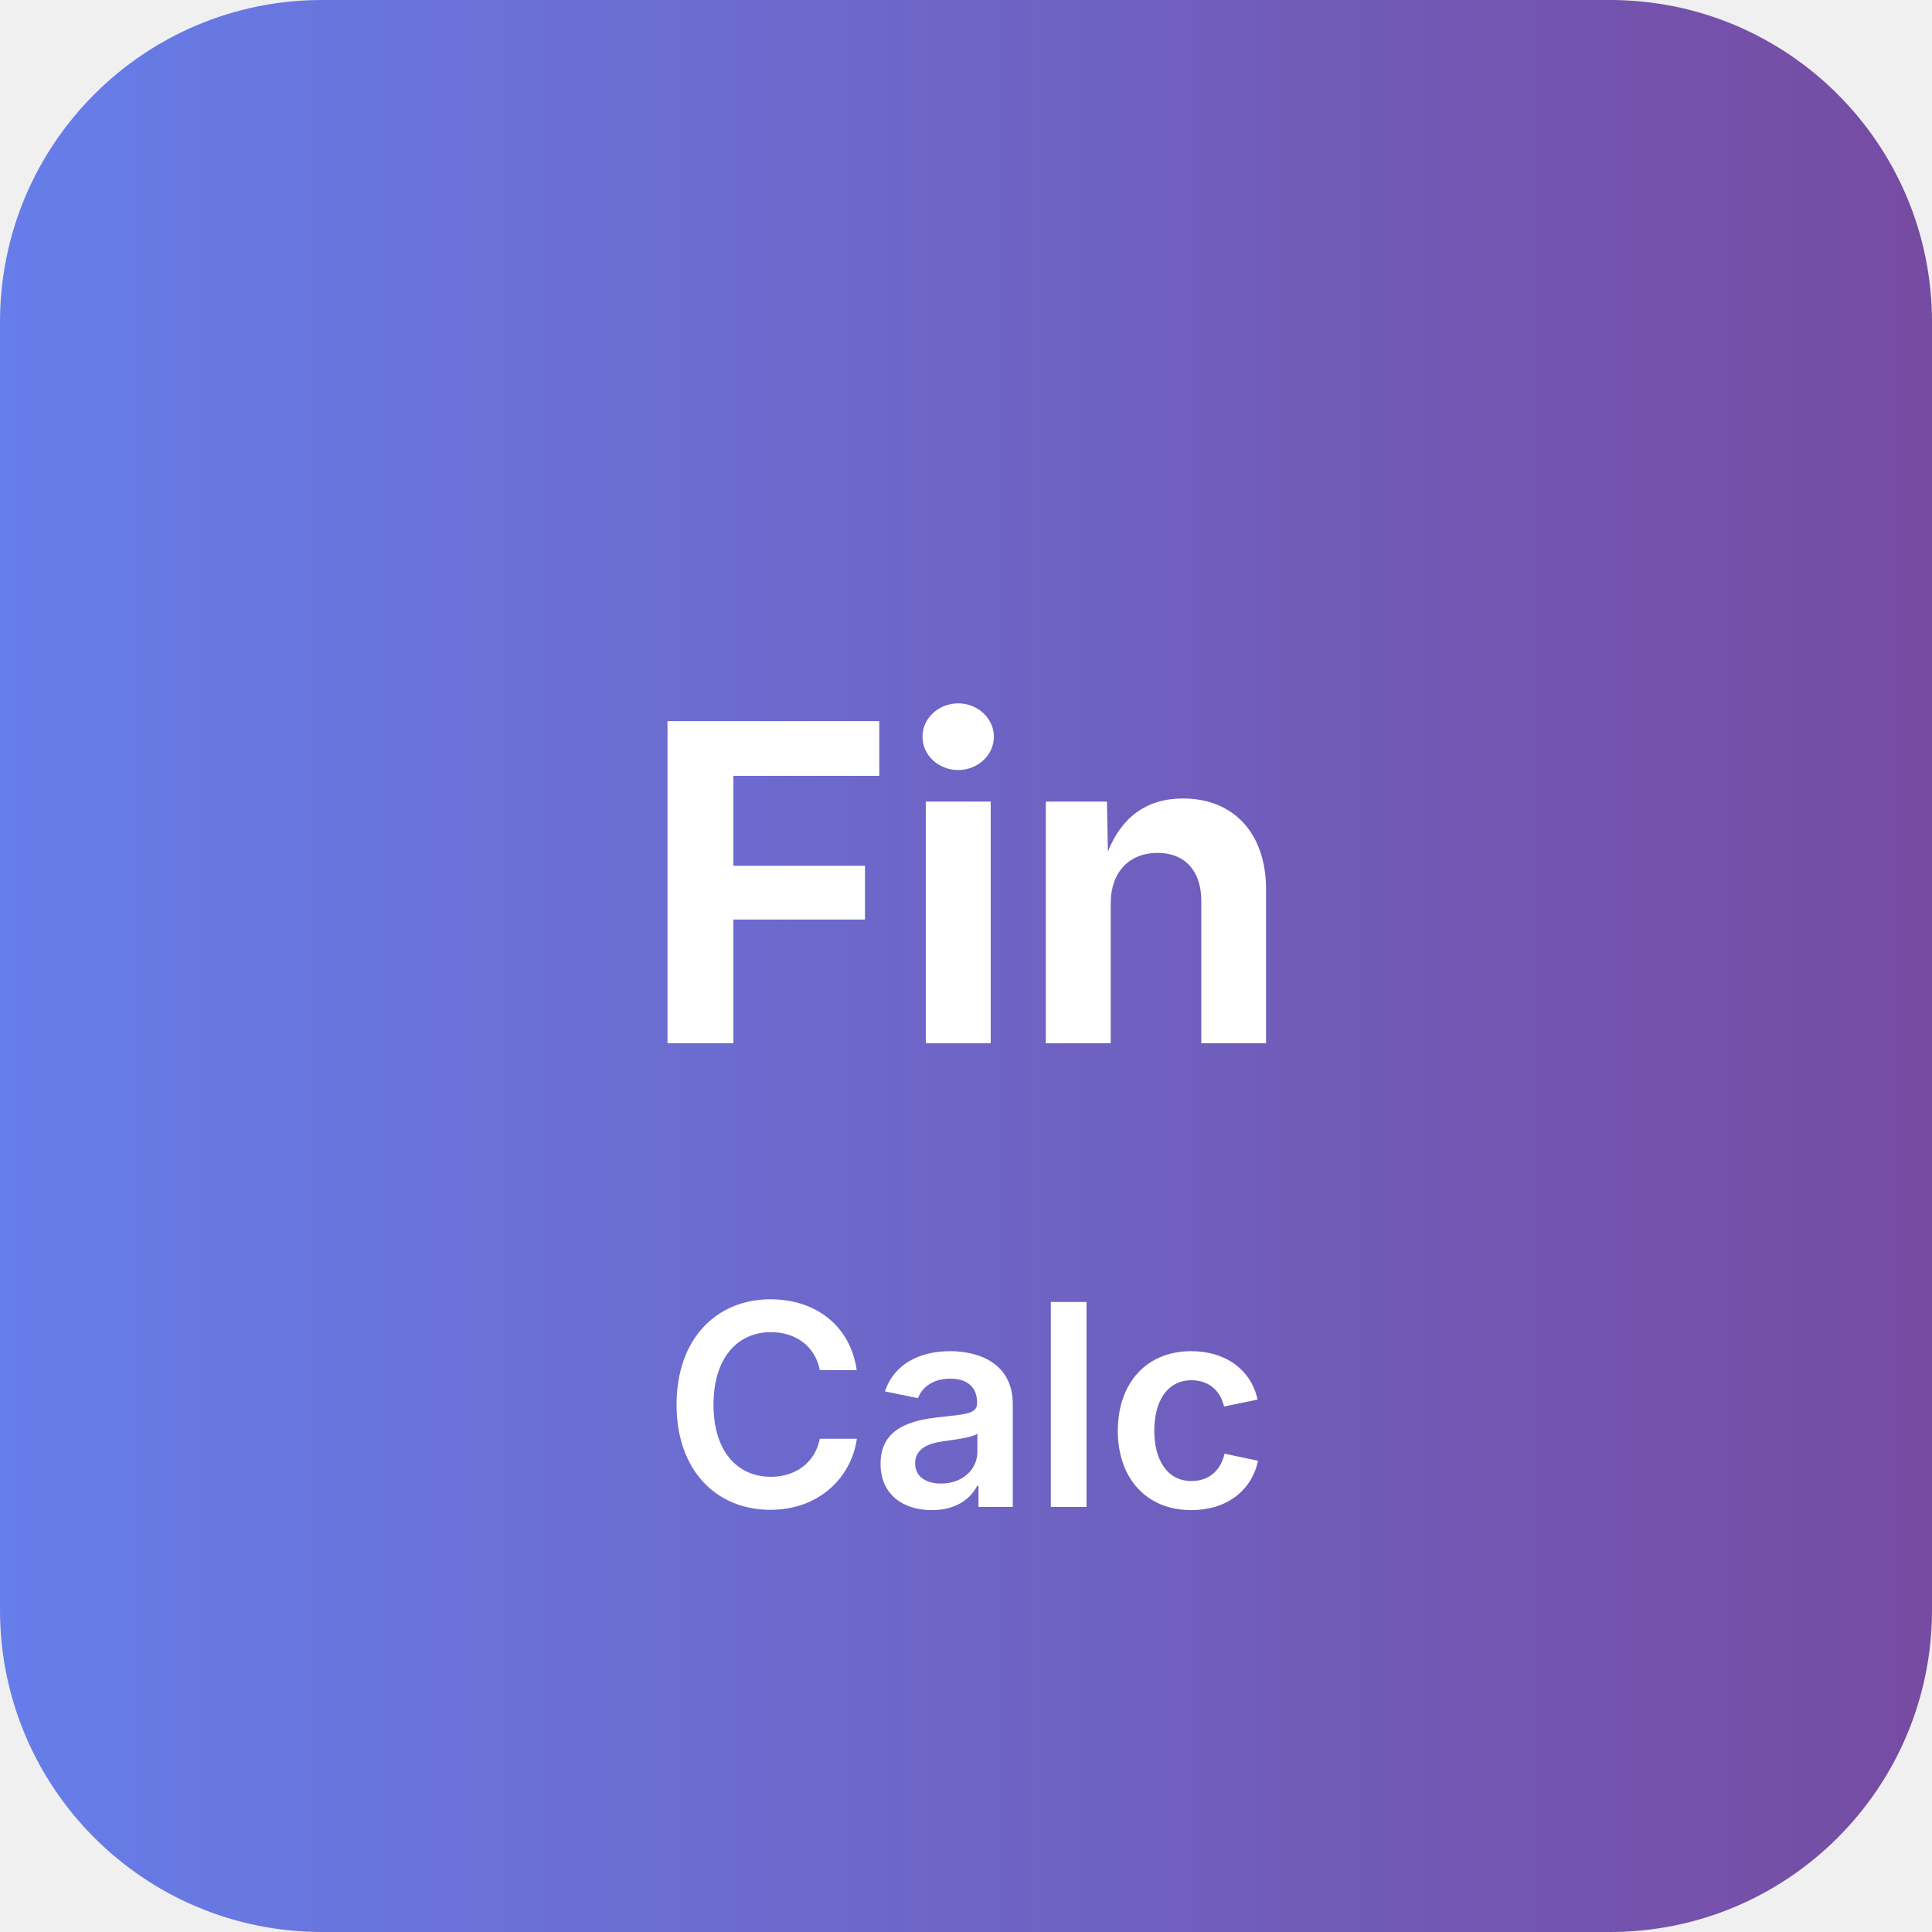
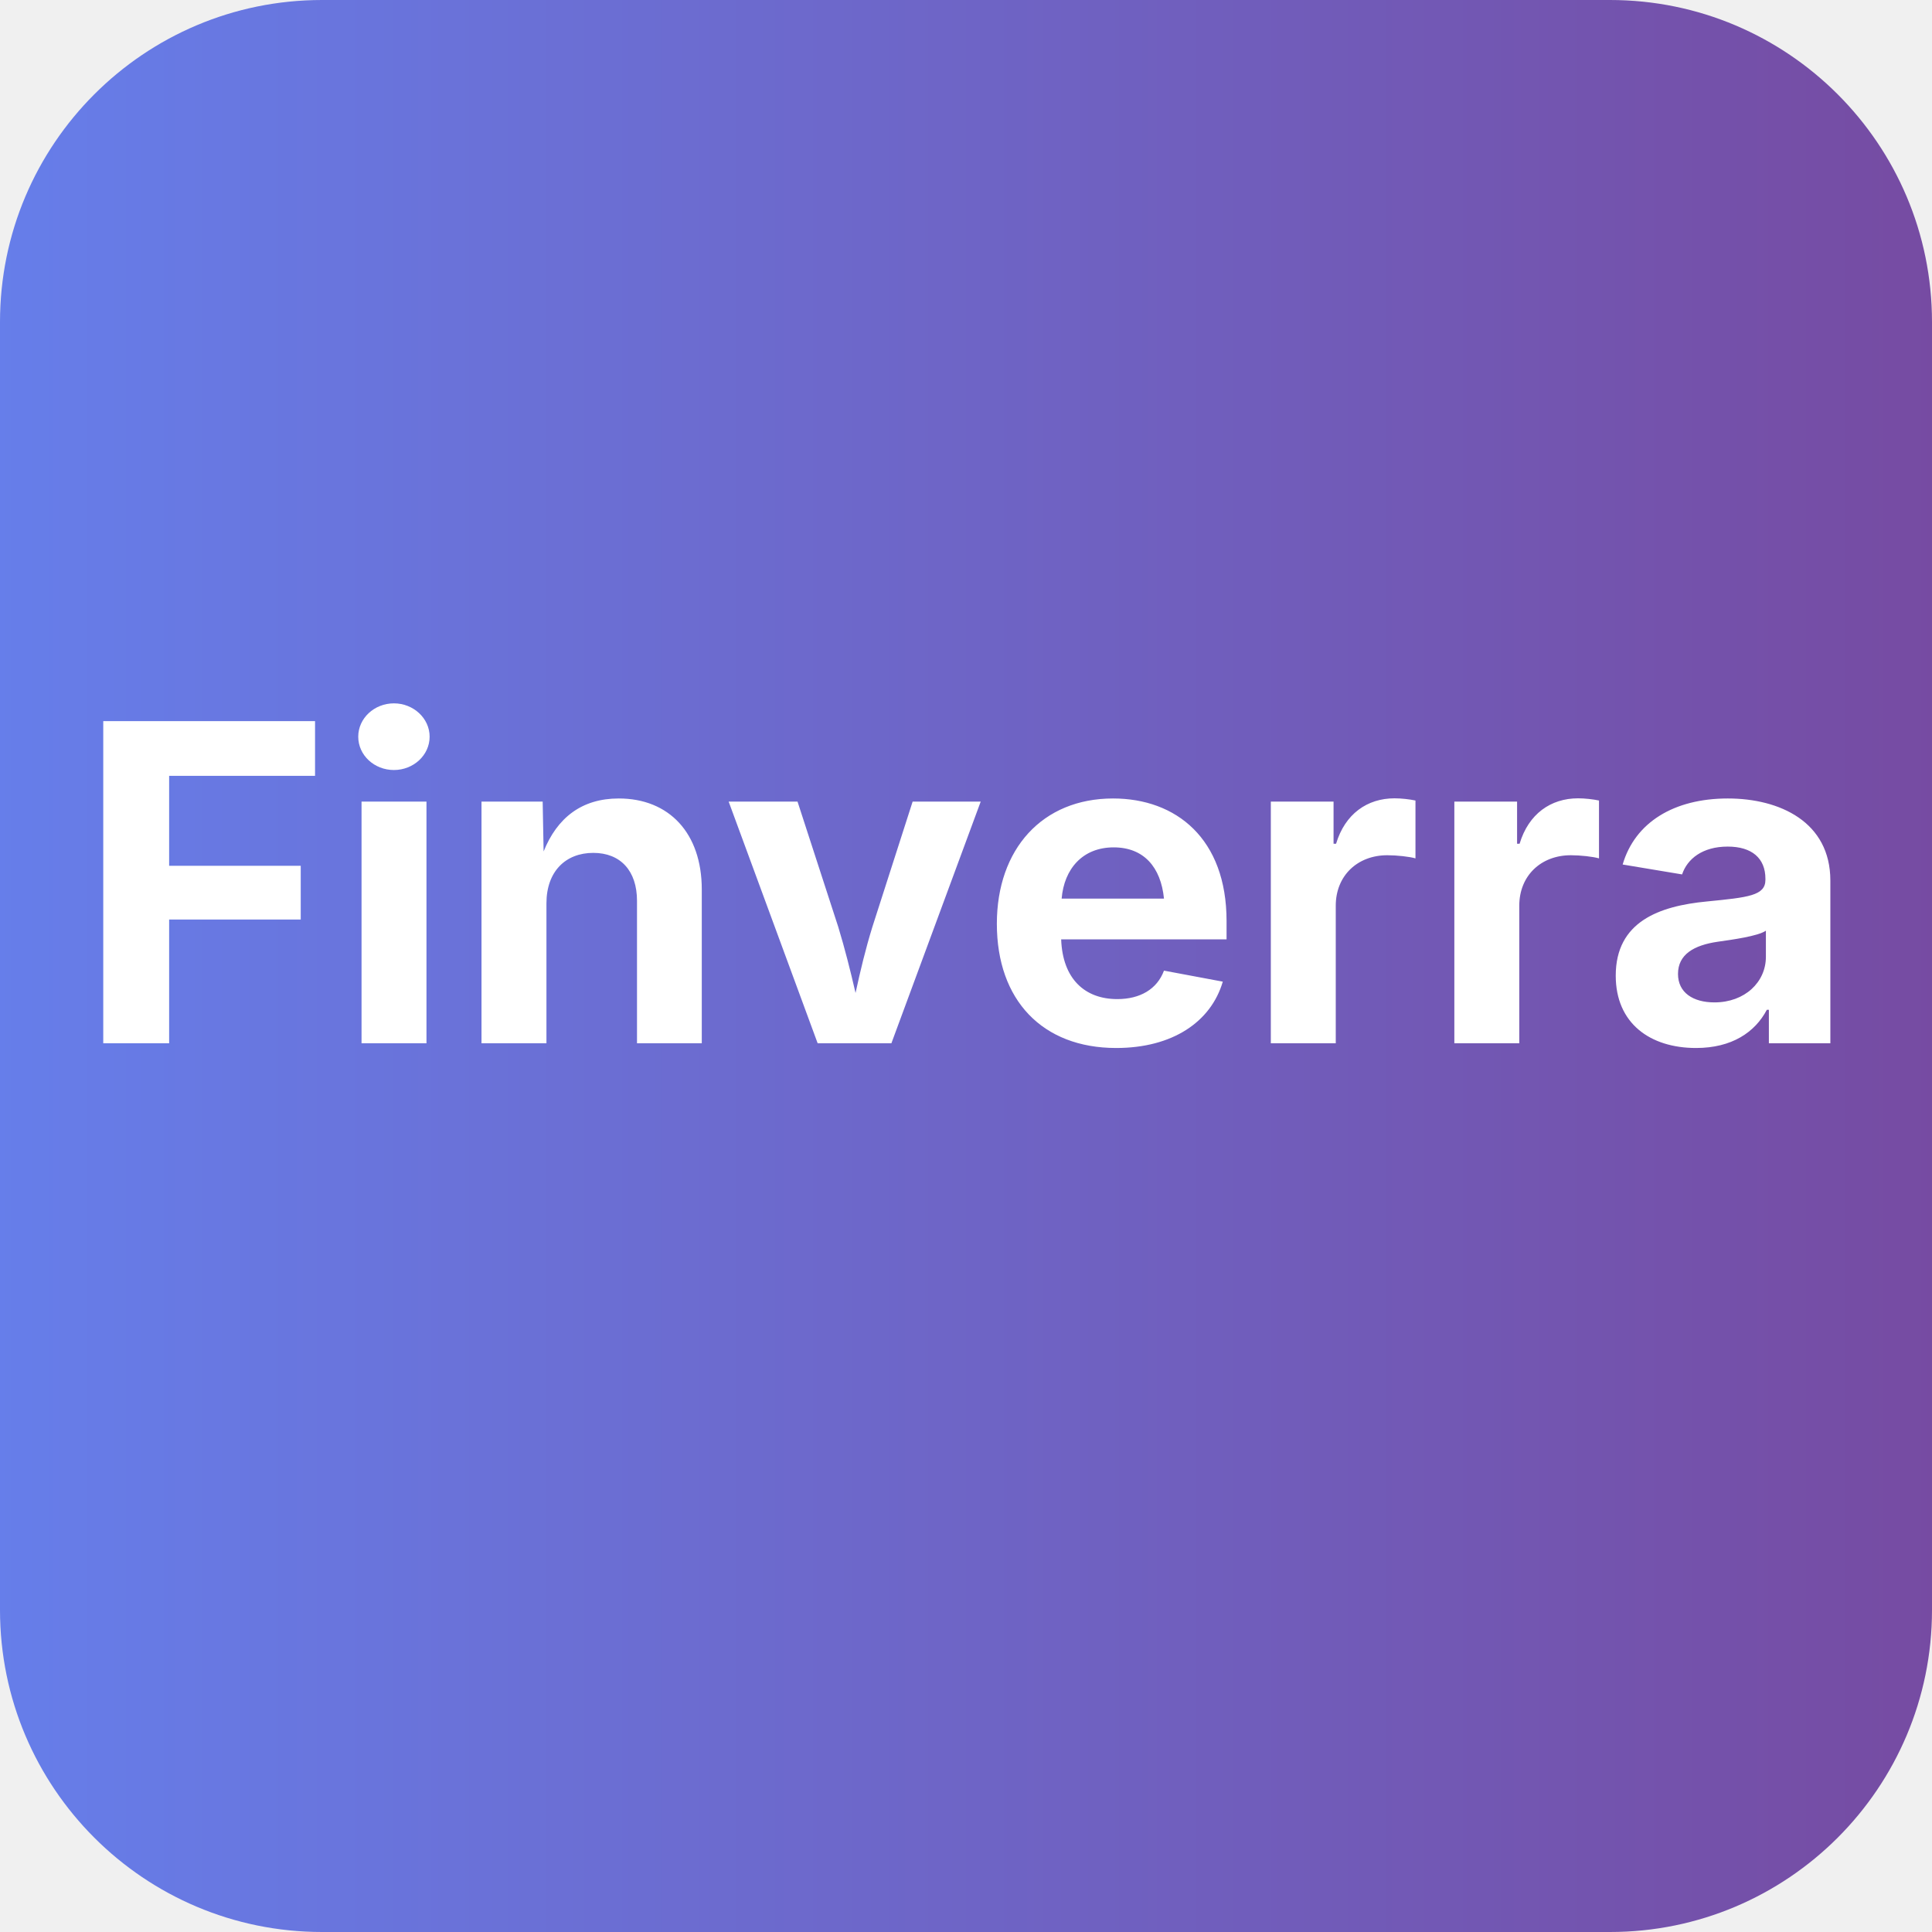
<svg xmlns="http://www.w3.org/2000/svg" width="192" height="192" viewBox="0 0 192 192">
  <defs>
    <linearGradient id="g" x1="0" x2="1">
      <stop offset="0" stop-color="#667eea" />
      <stop offset="1" stop-color="#764ba2" />
    </linearGradient>
  </defs>
  <rect width="192" height="192" rx="32" fill="url(#g)" />
-   <text x="50%" y="54%" font-family="Inter, Arial" font-weight="700" font-size="44" fill="#fff" text-anchor="middle">Fin</text>
-   <text x="50%" y="78%" font-family="Inter, Arial" font-weight="600" font-size="28" fill="#fff" text-anchor="middle">Calc</text>
+   <text x="50%" y="54%" font-family="Inter, Arial" font-weight="700" font-size="44" fill="#fff" text-anchor="middle">Finverra</text>
</svg>
